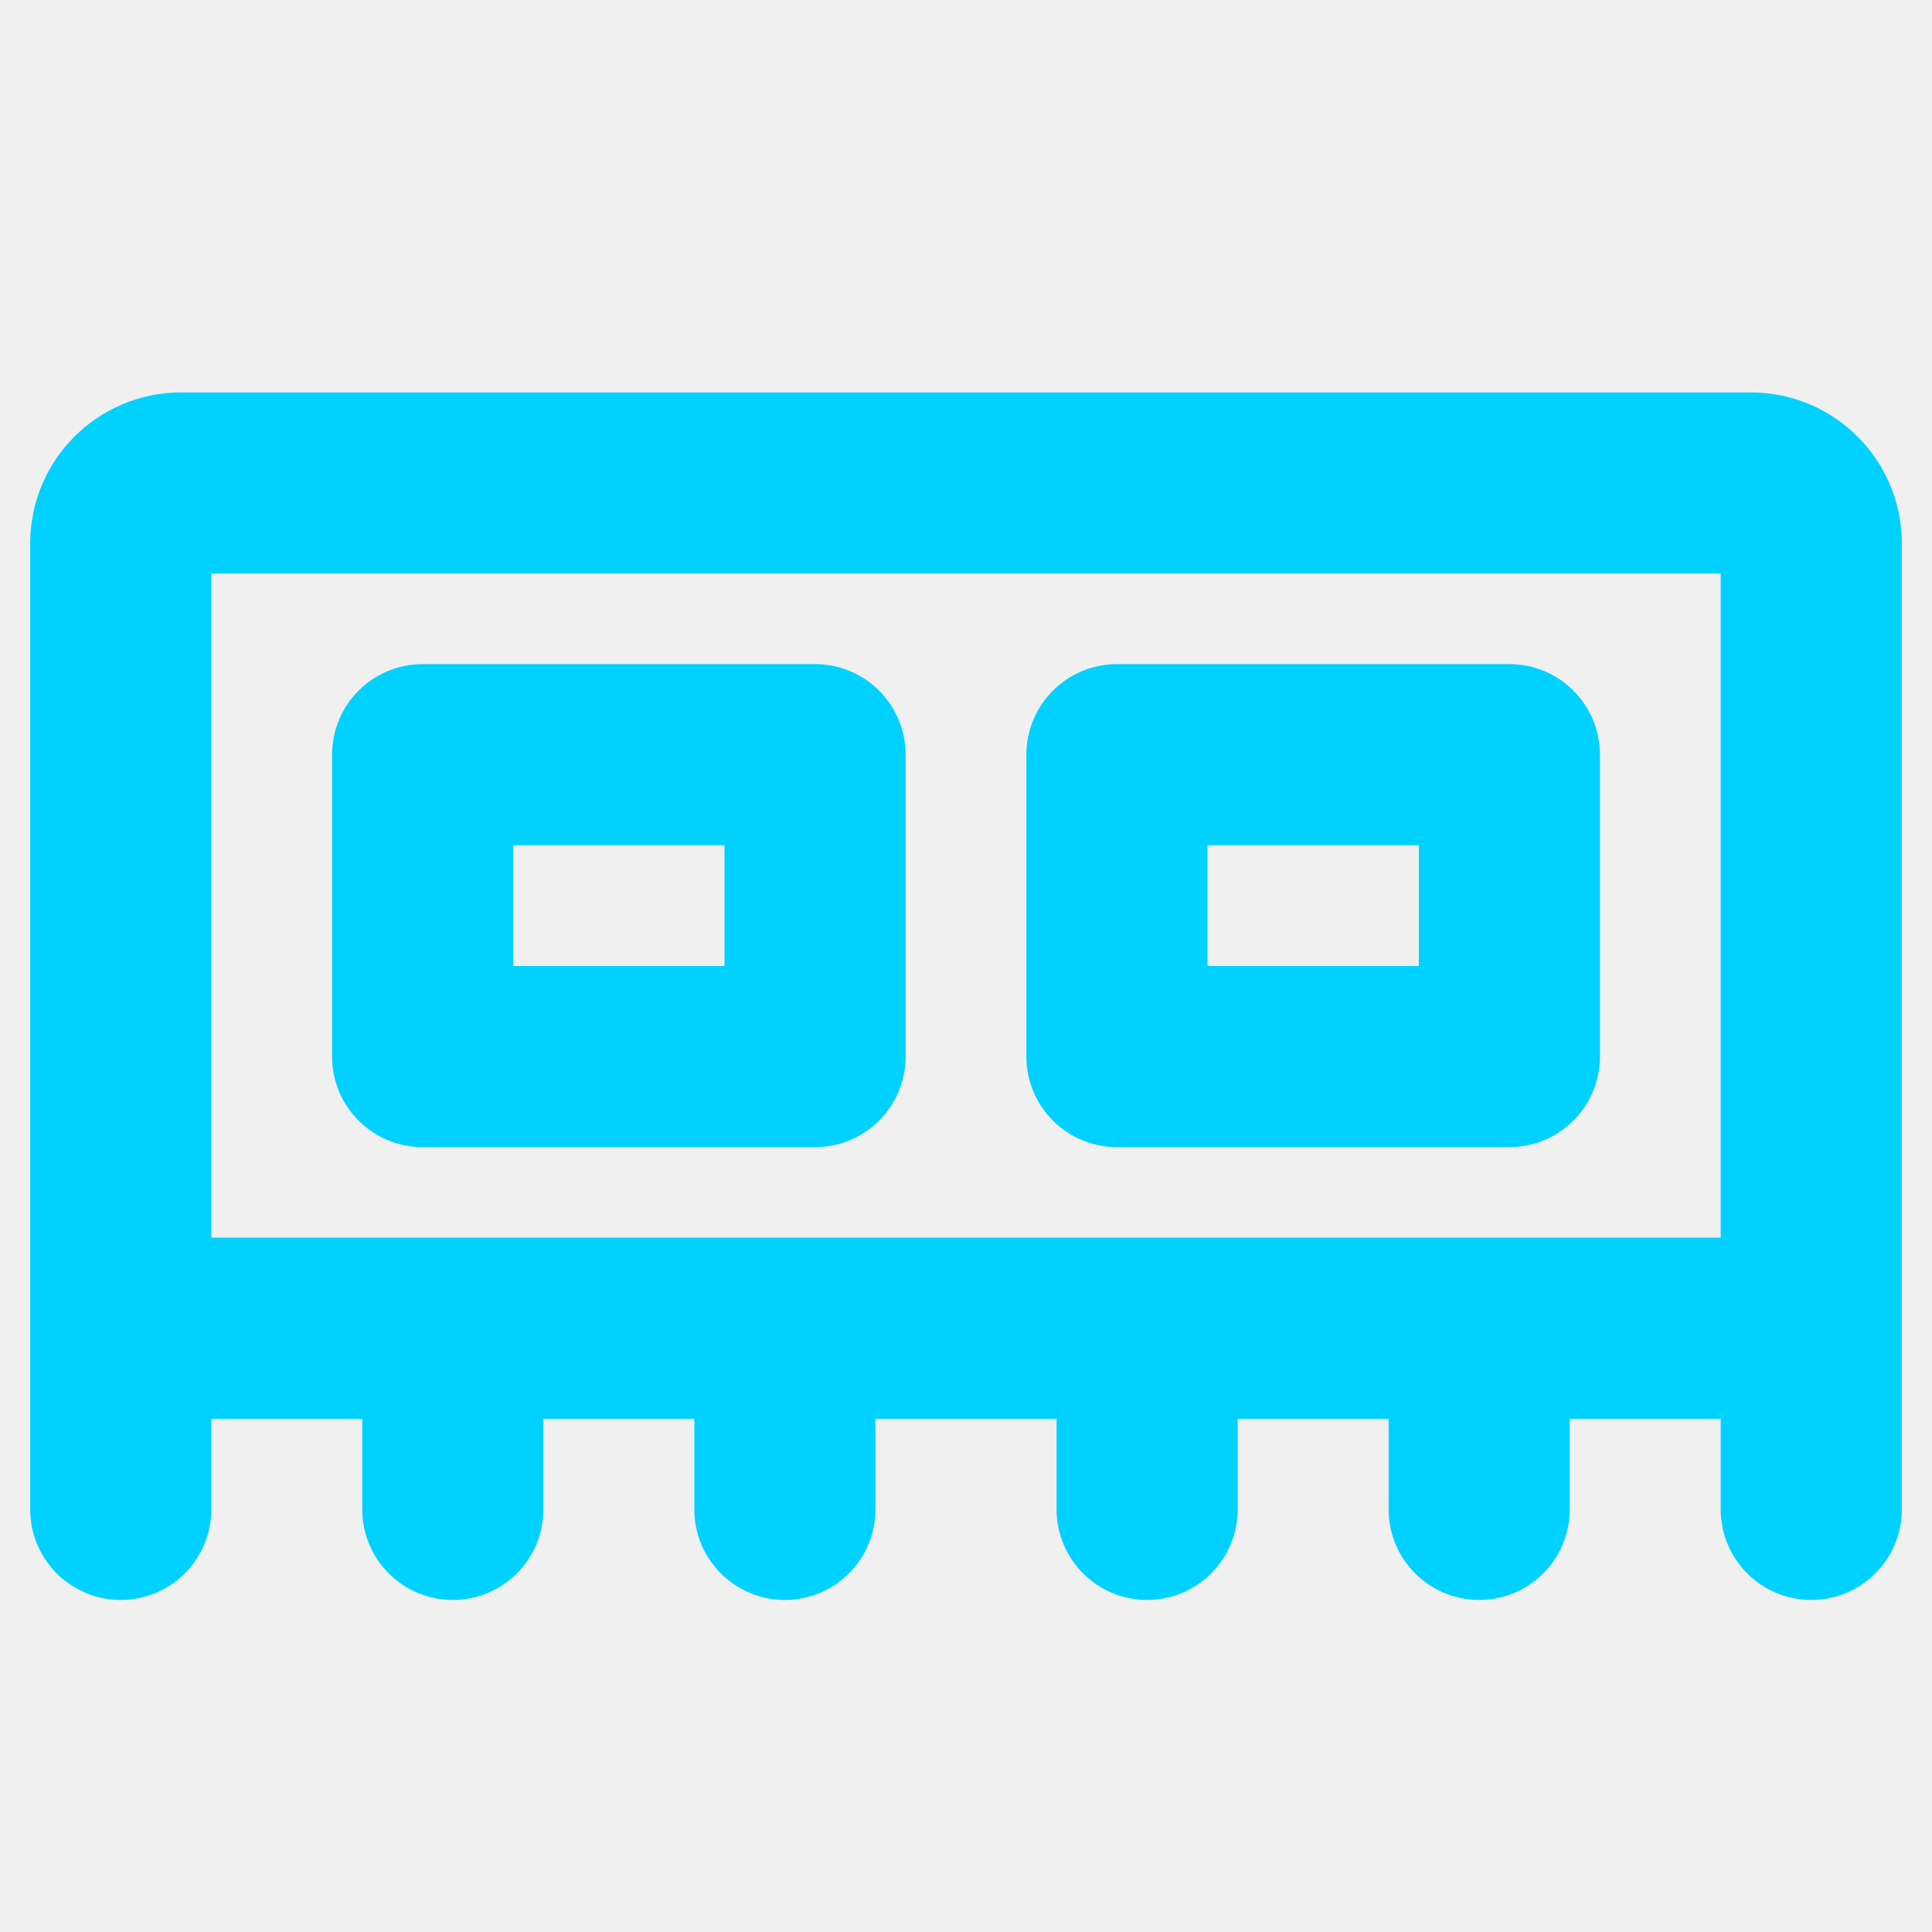
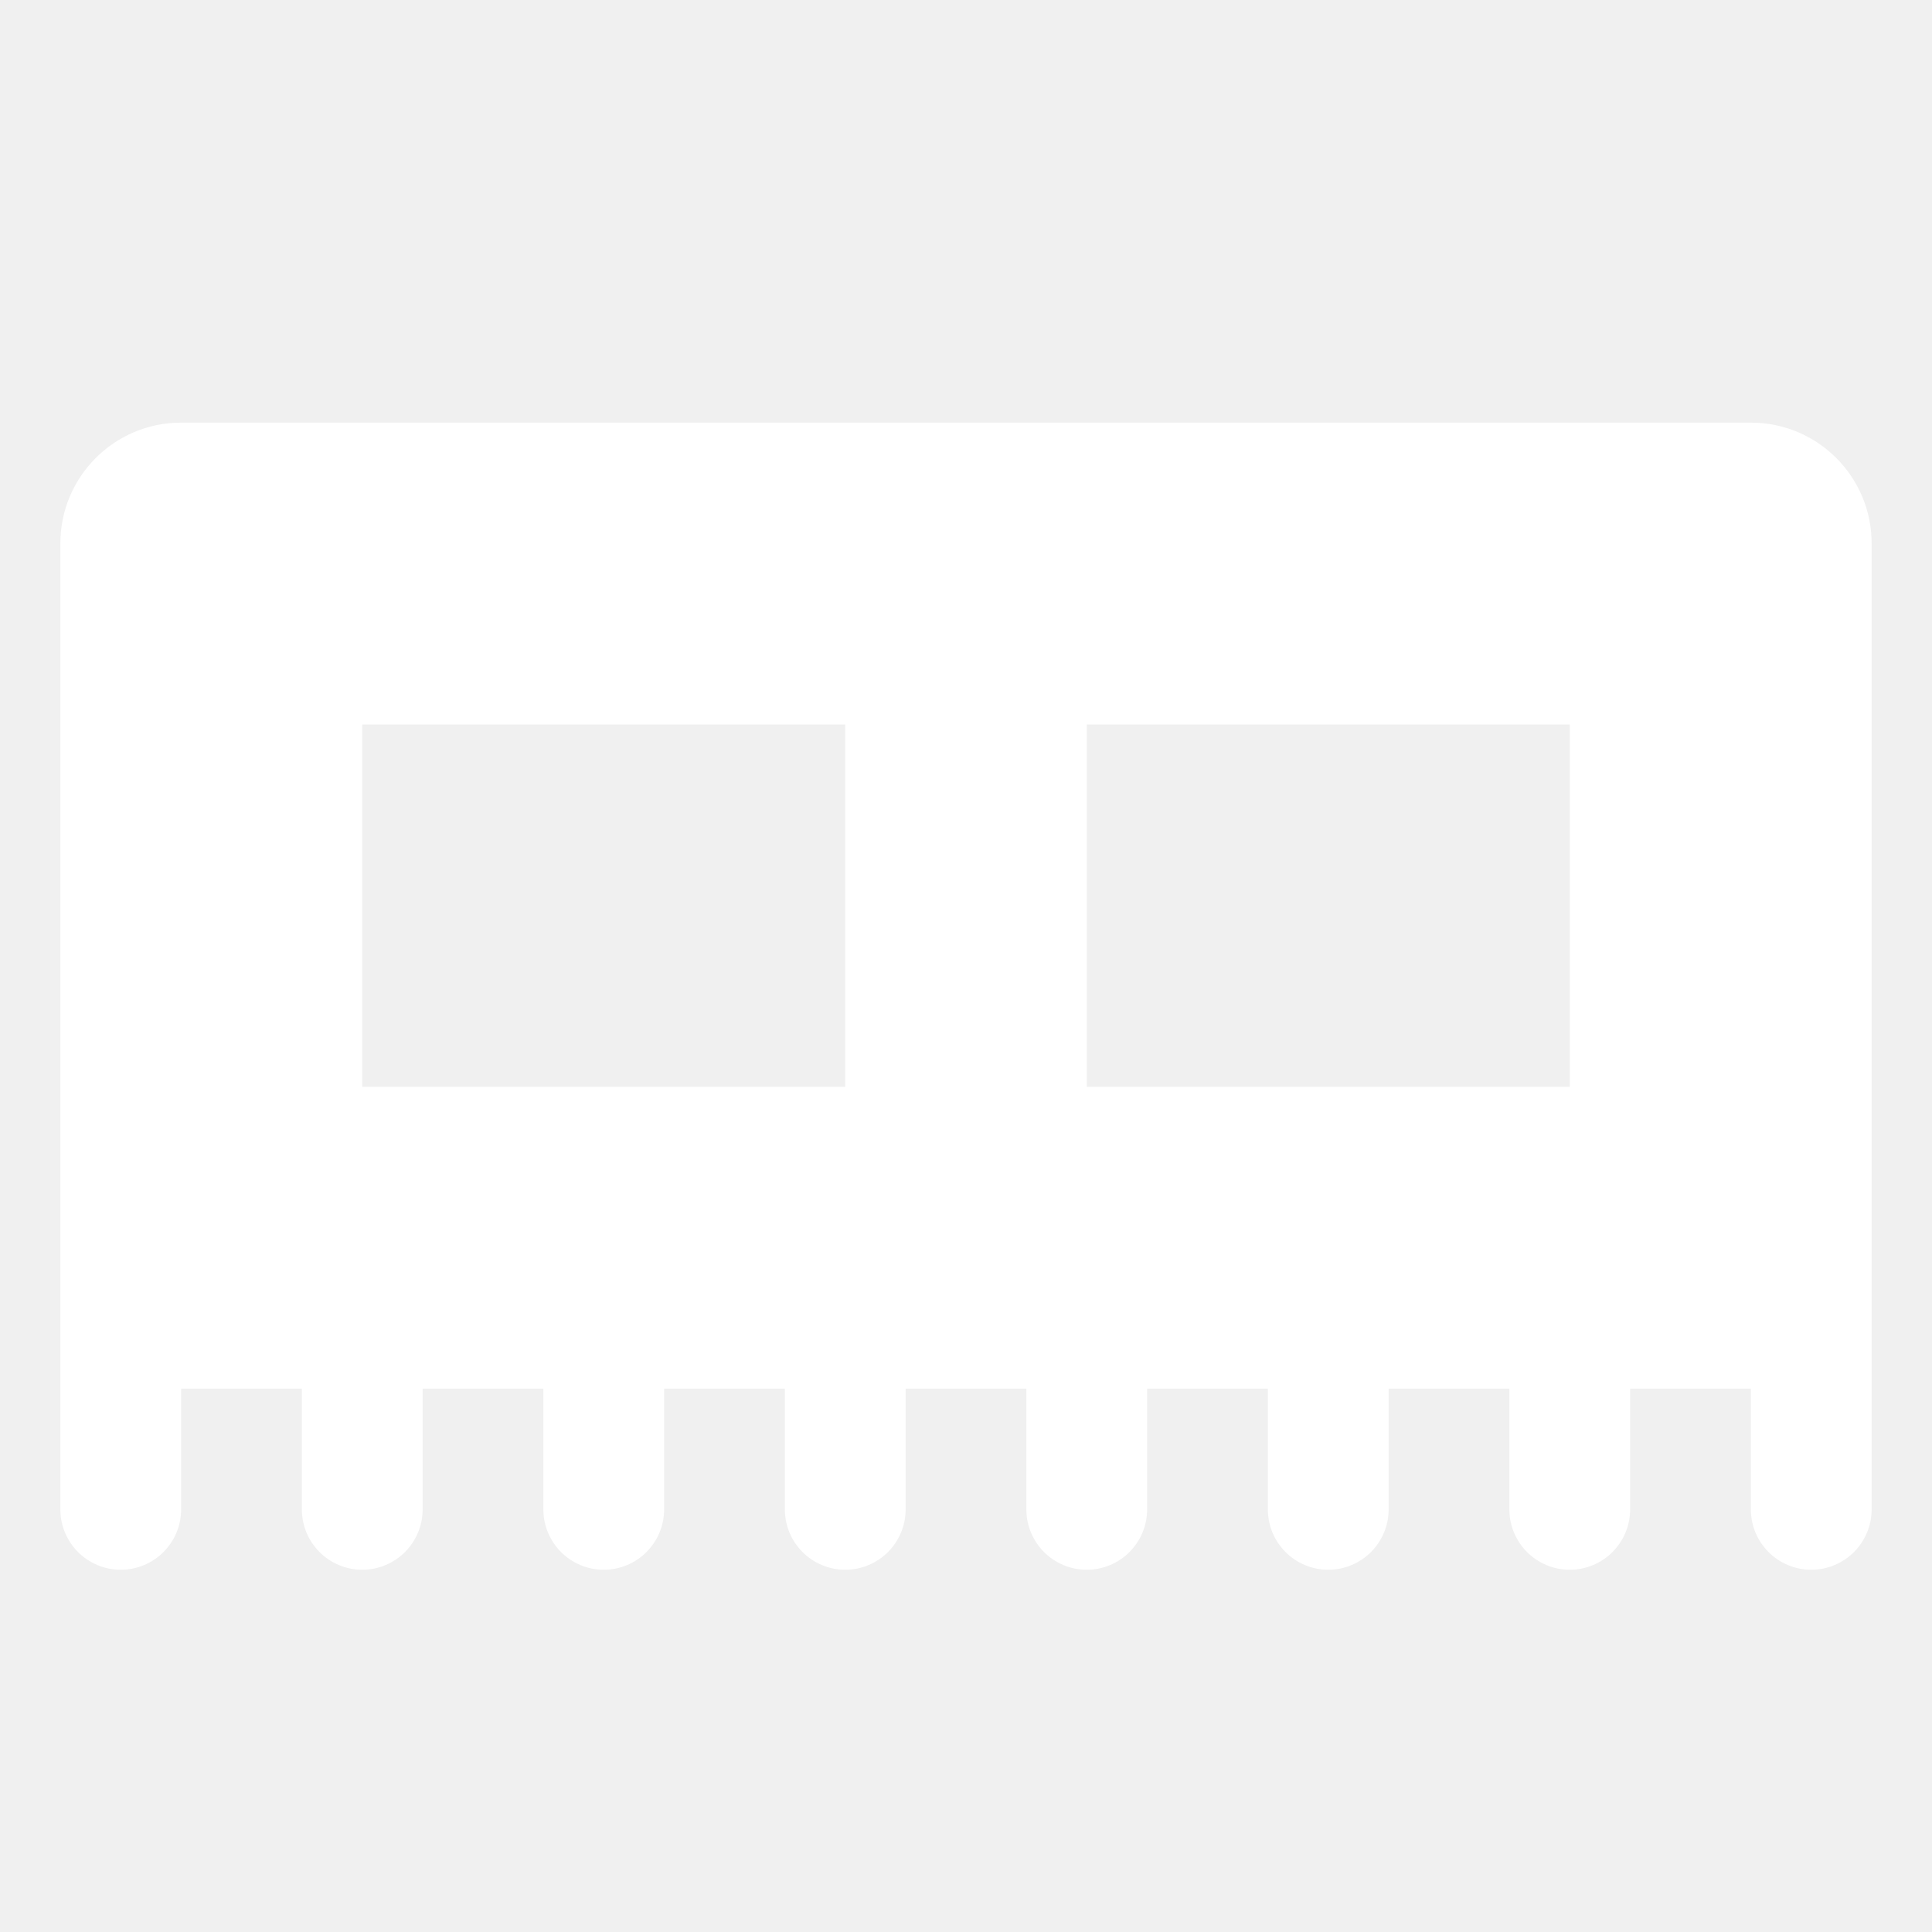
- <svg xmlns="http://www.w3.org/2000/svg" width="32" height="32" fill="#00d1ff" viewBox="0 0 256 256">
-   <path d="M232,52H24A20,20,0,0,0,4,72V200a12,12,0,0,0,24,0V188H48v12a12,12,0,0,0,24,0V188H92v12a12,12,0,0,0,24,0V188h24v12a12,12,0,0,0,24,0V188h20v12a12,12,0,0,0,24,0V188h20v12a12,12,0,0,0,24,0V72A20,20,0,0,0,232,52ZM28,76H228v88H28Zm92,64V100a12,12,0,0,0-12-12H56a12,12,0,0,0-12,12v40a12,12,0,0,0,12,12h52A12,12,0,0,0,120,140ZM96,128H68V112H96Zm52,24h52a12,12,0,0,0,12-12V100a12,12,0,0,0-12-12H148a12,12,0,0,0-12,12v40A12,12,0,0,0,148,152Zm12-40h28v16H160Z" />
+ <svg xmlns="http://www.w3.org/2000/svg" width="32" height="32" fill="#ffffff" viewBox="0 0 256 256">
+   <path d="M232,56H24A16,16,0,0,0,8,72V200a8,8,0,0,0,16,0V184H40v16a8,8,0,0,0,16,0V184H72v16a8,8,0,0,0,16,0V184h16v16a8,8,0,0,0,16,0V184h16v16a8,8,0,0,0,16,0V184h16v16a8,8,0,0,0,16,0V184h16v16a8,8,0,0,0,16,0V184h16v16a8,8,0,0,0,16,0V72A16,16,0,0,0,232,56ZM208,96v48H144V96Zm-96,0v48H48V96Z" />
</svg>
